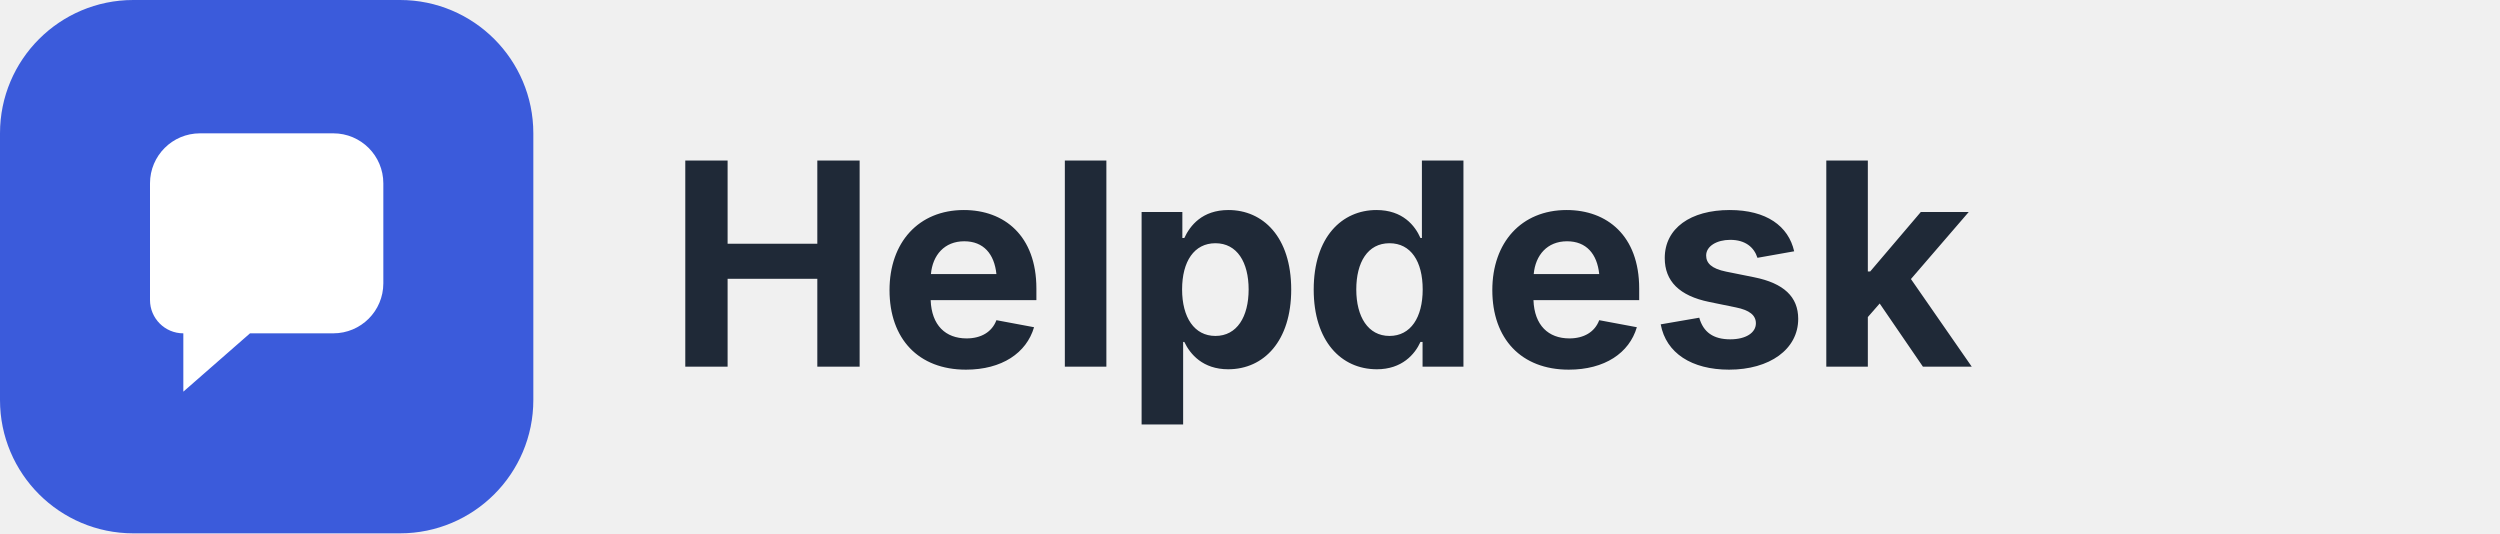
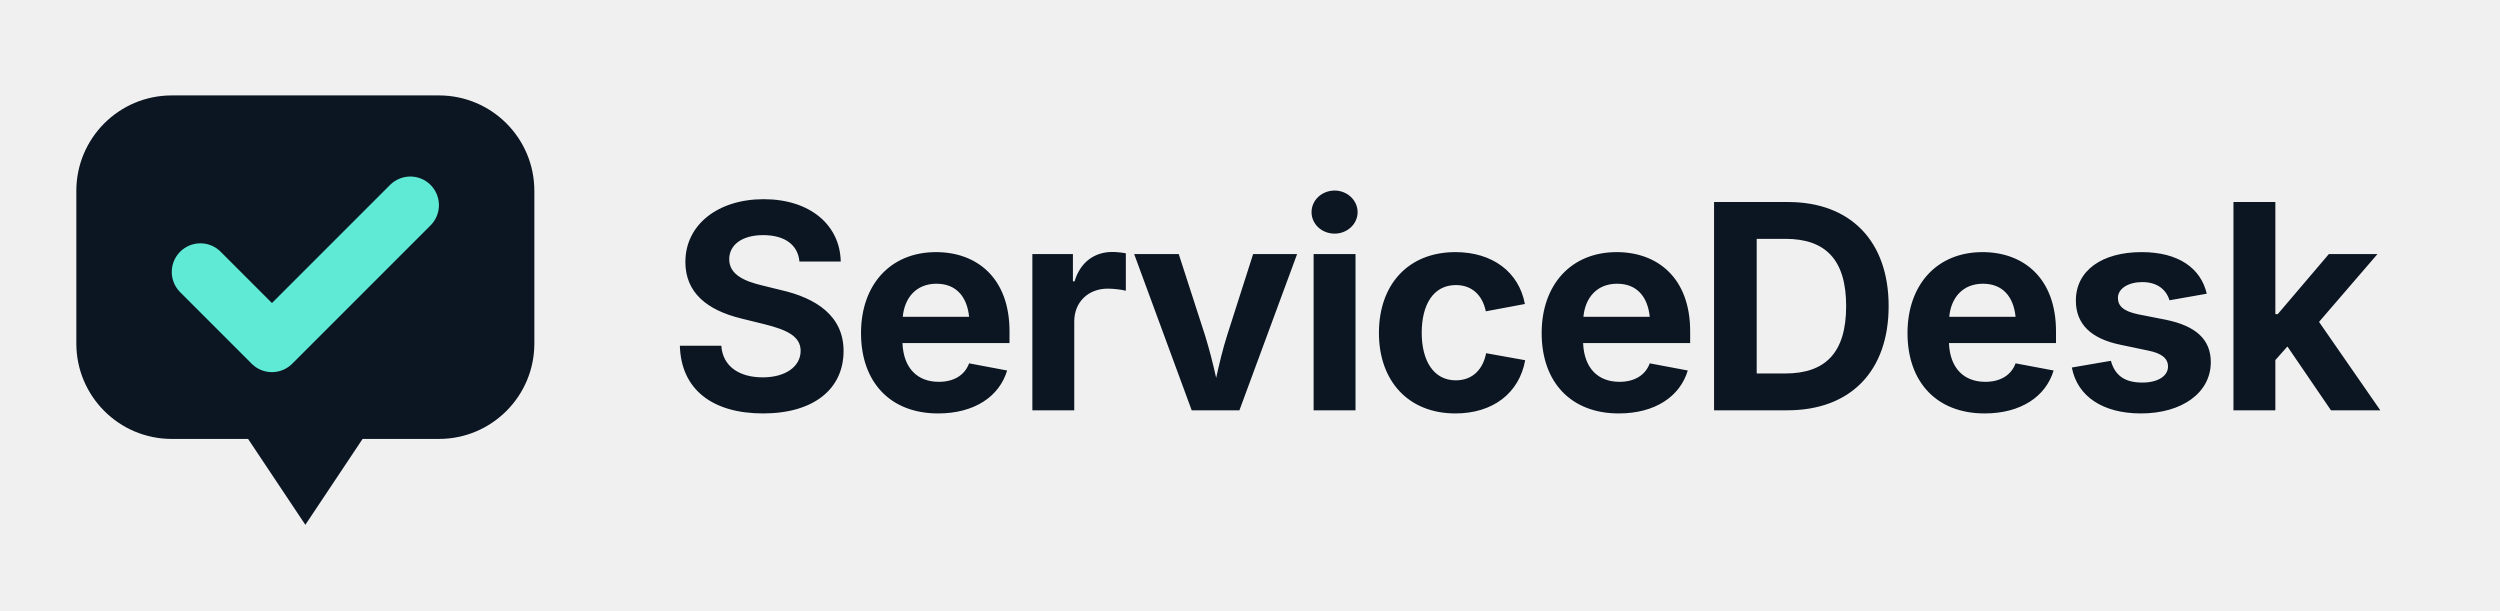
- <svg xmlns="http://www.w3.org/2000/svg" width="300" height="64" viewBox="0 0 300 64" fill="none">
-   <rect width="64" height="64" rx="16" fill="#3B5BDB" />
-   <path d="M18 22a6 6 0 0 1 6-6h16a6 6 0 0 1 6 6v12a6 6 0 0 1-6 6H30l-8 7v-7h0a4 4 0 0 1-4-4z" fill="#fff" />
-   <text x="80" y="44" font-family="Inter, Helvetica, Arial, sans-serif" font-size="34" font-weight="700" fill="#1F2937">Helpdesk</text>
+ <svg xmlns="http://www.w3.org/2000/svg" width="262" height="64" viewBox="0 0 262 64" fill="none" role="img" aria-label="ServiceDesk">
+   <path d="M18 10h28a10 10 0 0 1 10 10v16a10 10 0 0 1-10 10H38l-6 9-6-9h-8A10 10 0 0 1 8 36V20a10 10 0 0 1 10-10Z" fill="#0B1622" />
+   <path d="M21 28.5l7.5 7.5L43 21.5" stroke="#5EEAD4" stroke-width="6" stroke-linecap="round" stroke-linejoin="round" />
+   <text x="70" y="43" fill="#0B1622" font-family="-apple-system, BlinkMacSystemFont, 'SF Pro Display', Inter, 'Segoe UI', Roboto, sans-serif" font-size="30" font-weight="700" letter-spacing="-0.6">ServiceDesk</text>
</svg>
